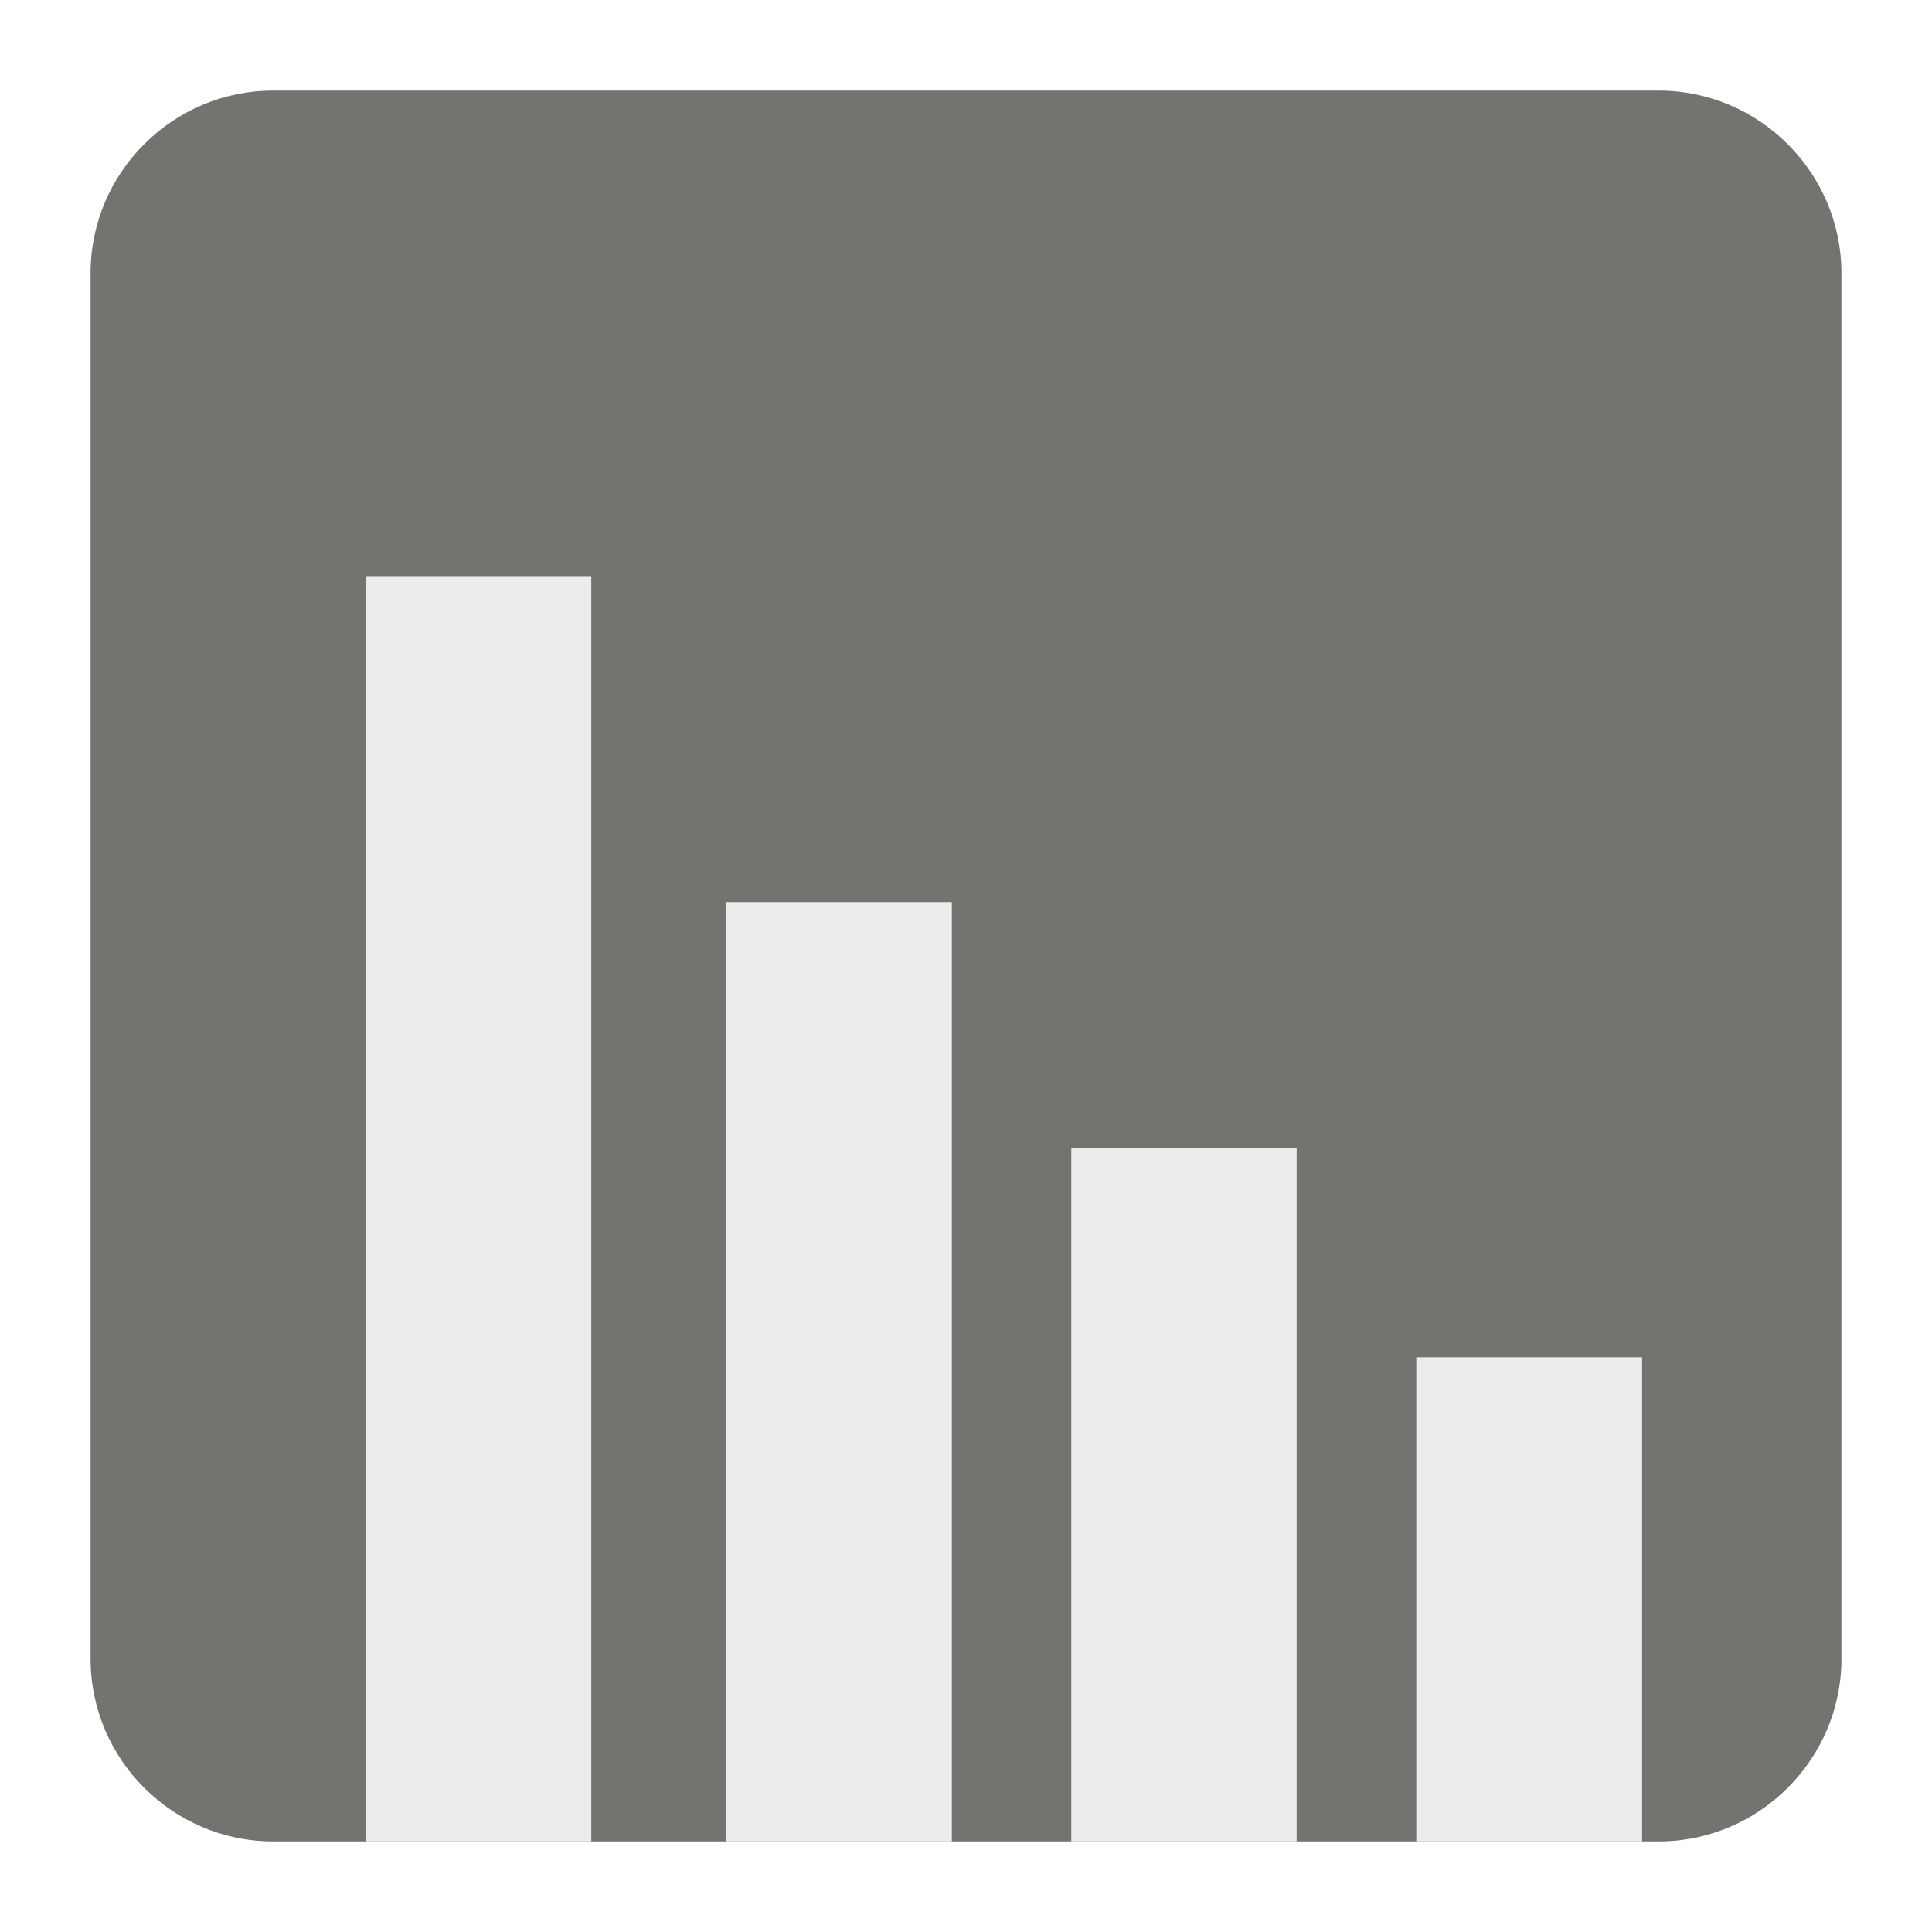
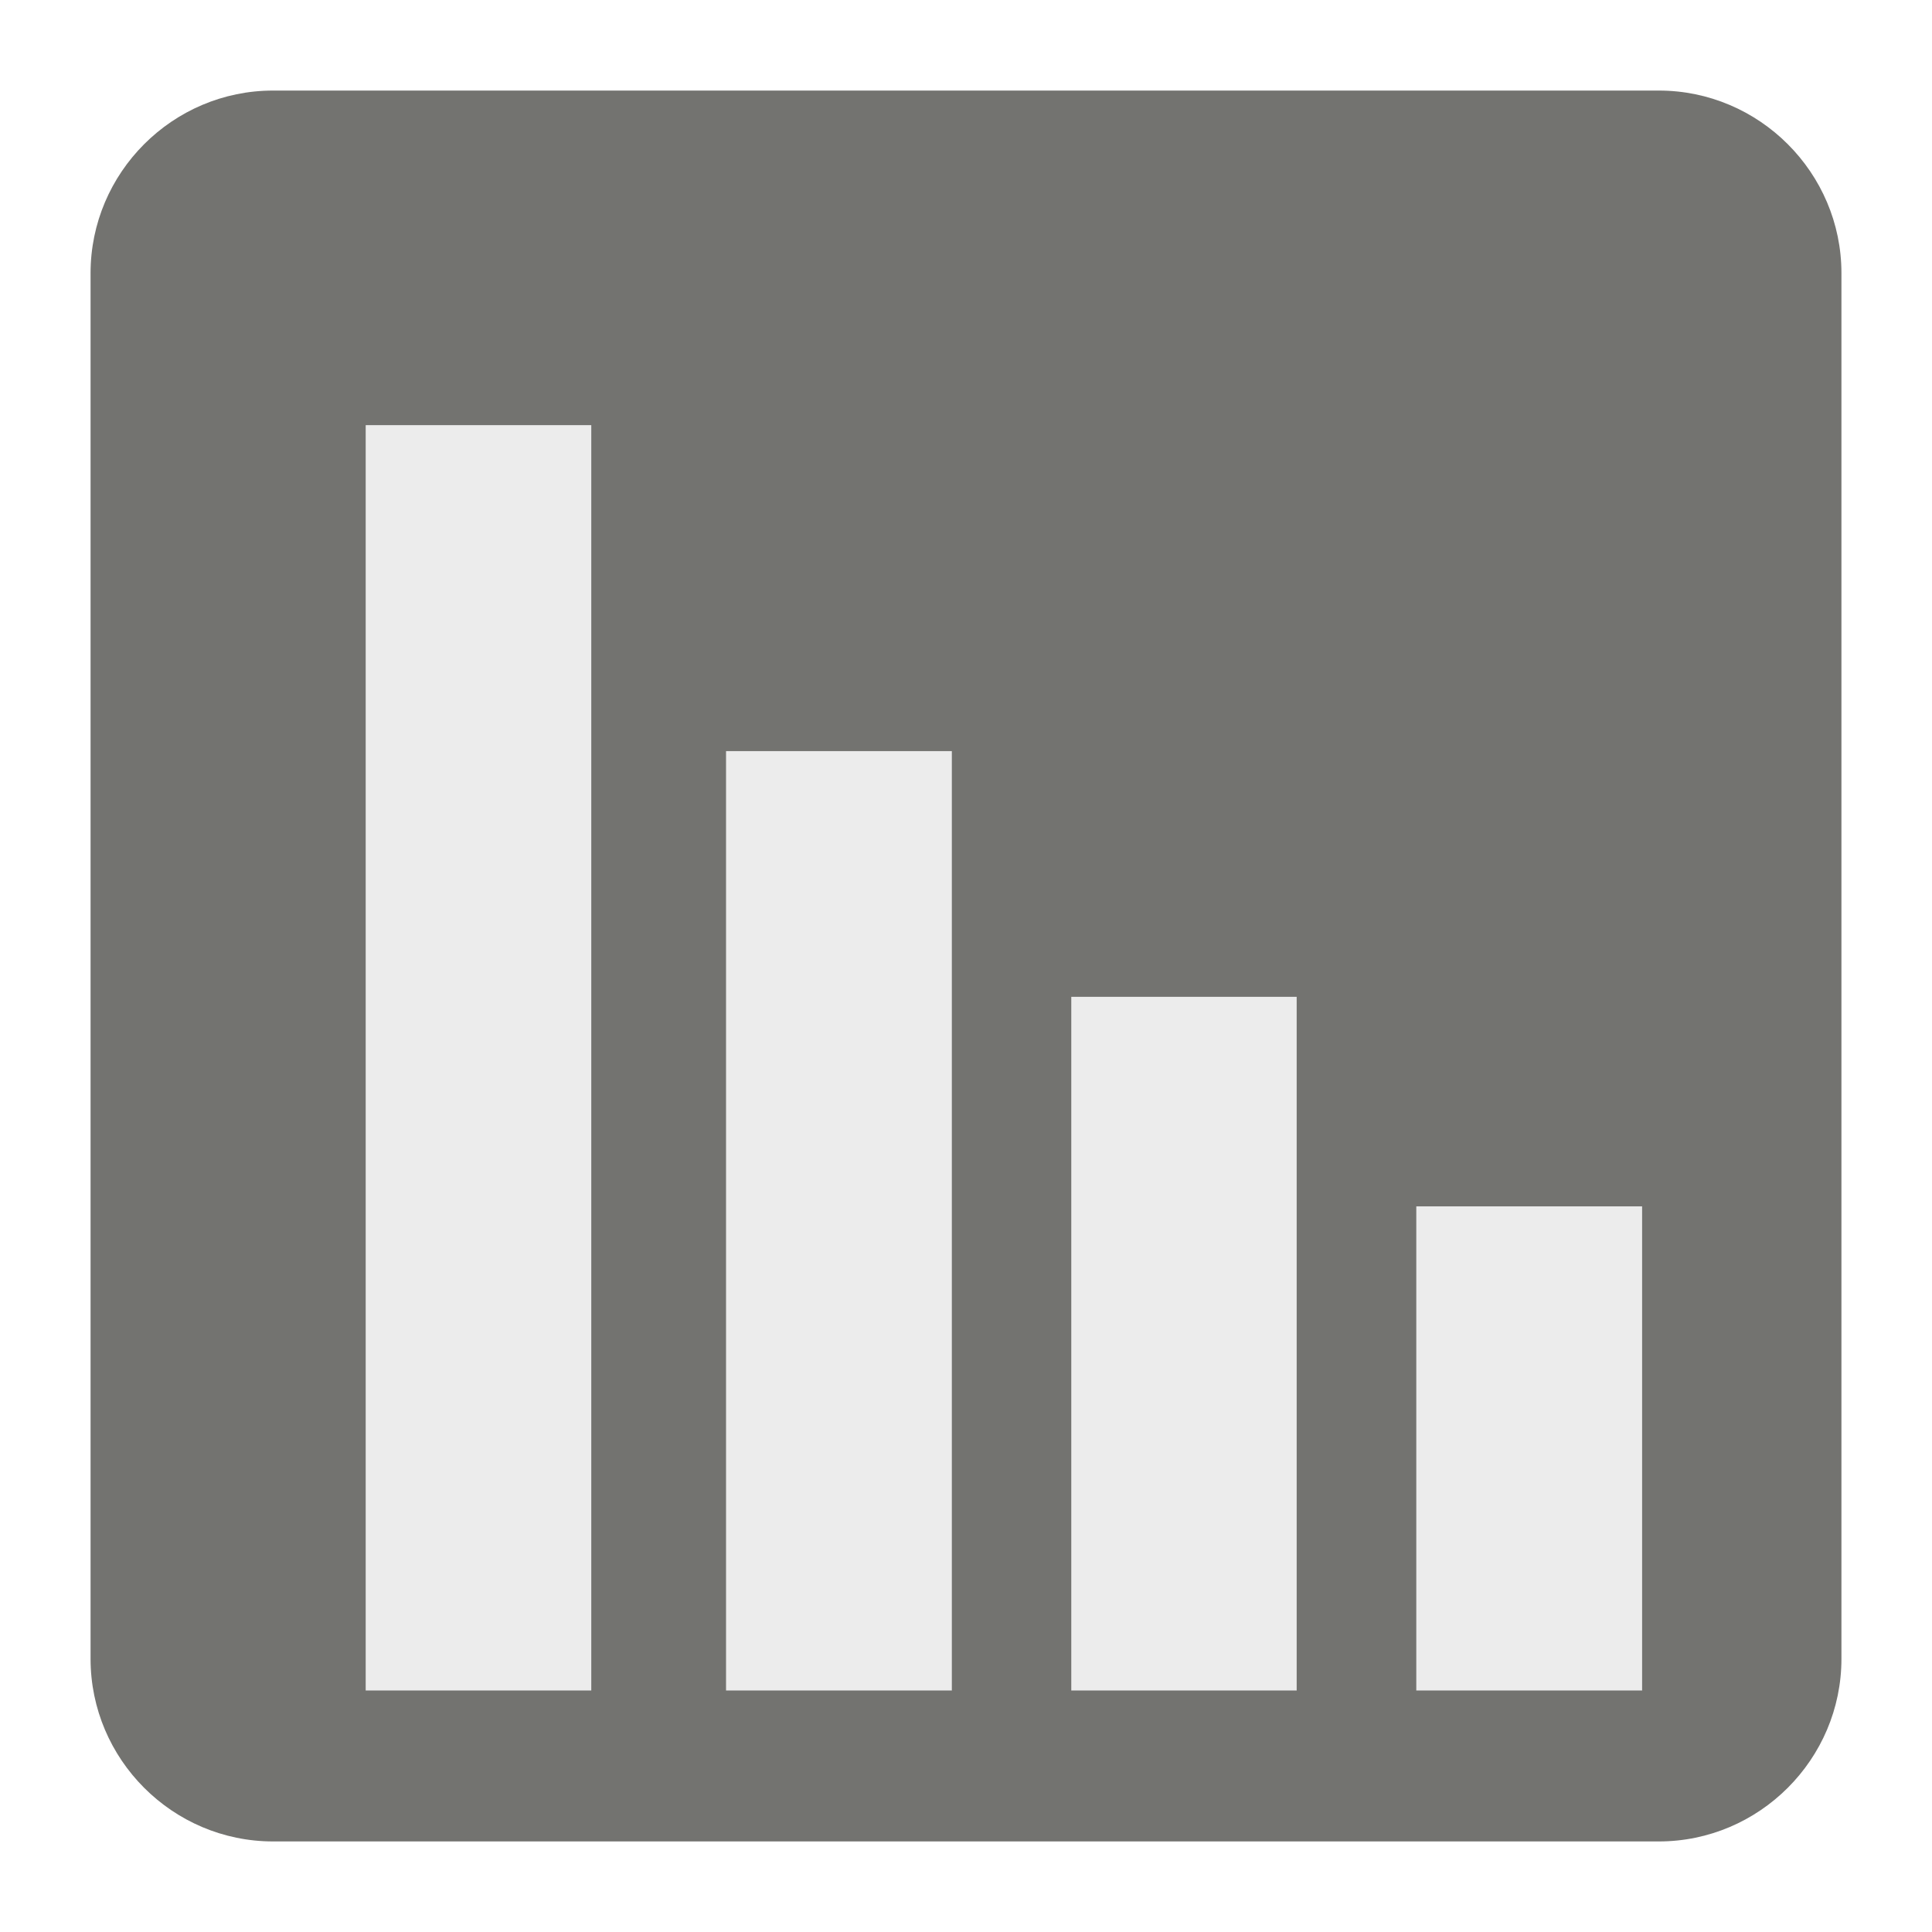
<svg xmlns="http://www.w3.org/2000/svg" version="1.1" id="Layer_1" x="0px" y="0px" width="128px" height="128px" viewBox="0 0 128 128" enable-background="new 0 0 128 128" xml:space="preserve">
  <g id="Background">
    <rect fill-opacity="0" width="128" height="128" />
  </g>
  <g id="Background_1_">
    <path fill="#737370" d="M18.092,6h91.811C116.552,6,122,11.441,122,18.096v91.806c0,6.656-5.448,12.098-12.098,12.098H18.092   C11.436,122,6,116.559,6,109.902V18.096C6,11.441,11.436,6,18.092,6" />
-     <rect x="24.228" y="38.167" fill-rule="evenodd" clip-rule="evenodd" fill="#ECECEC" width="14.946" height="83.833" />
-     <rect x="48.102" y="59.763" fill-rule="evenodd" clip-rule="evenodd" fill="#ECECEC" width="14.96" height="62.237" />
-     <rect x="70.975" y="76.042" fill-rule="evenodd" clip-rule="evenodd" fill="#ECECEC" width="14.932" height="45.958" />
-     <rect x="93.833" y="89.925" fill-rule="evenodd" clip-rule="evenodd" fill="#ECECEC" width="14.961" height="32.075" />
+     <rect x="24.228" y="28.167" fill="#ECECEC" width="14.946" height="83.833" />
+     <rect x="48.102" y="49.763" fill="#ECECEC" width="14.96" height="62.237" />
+     <rect x="70.975" y="66.042" fill="#ECECEC" width="14.933" height="45.958" />
+     <rect x="93.833" y="79.925" fill="#ECECEC" width="14.961" height="32.075" />
  </g>
</svg>
